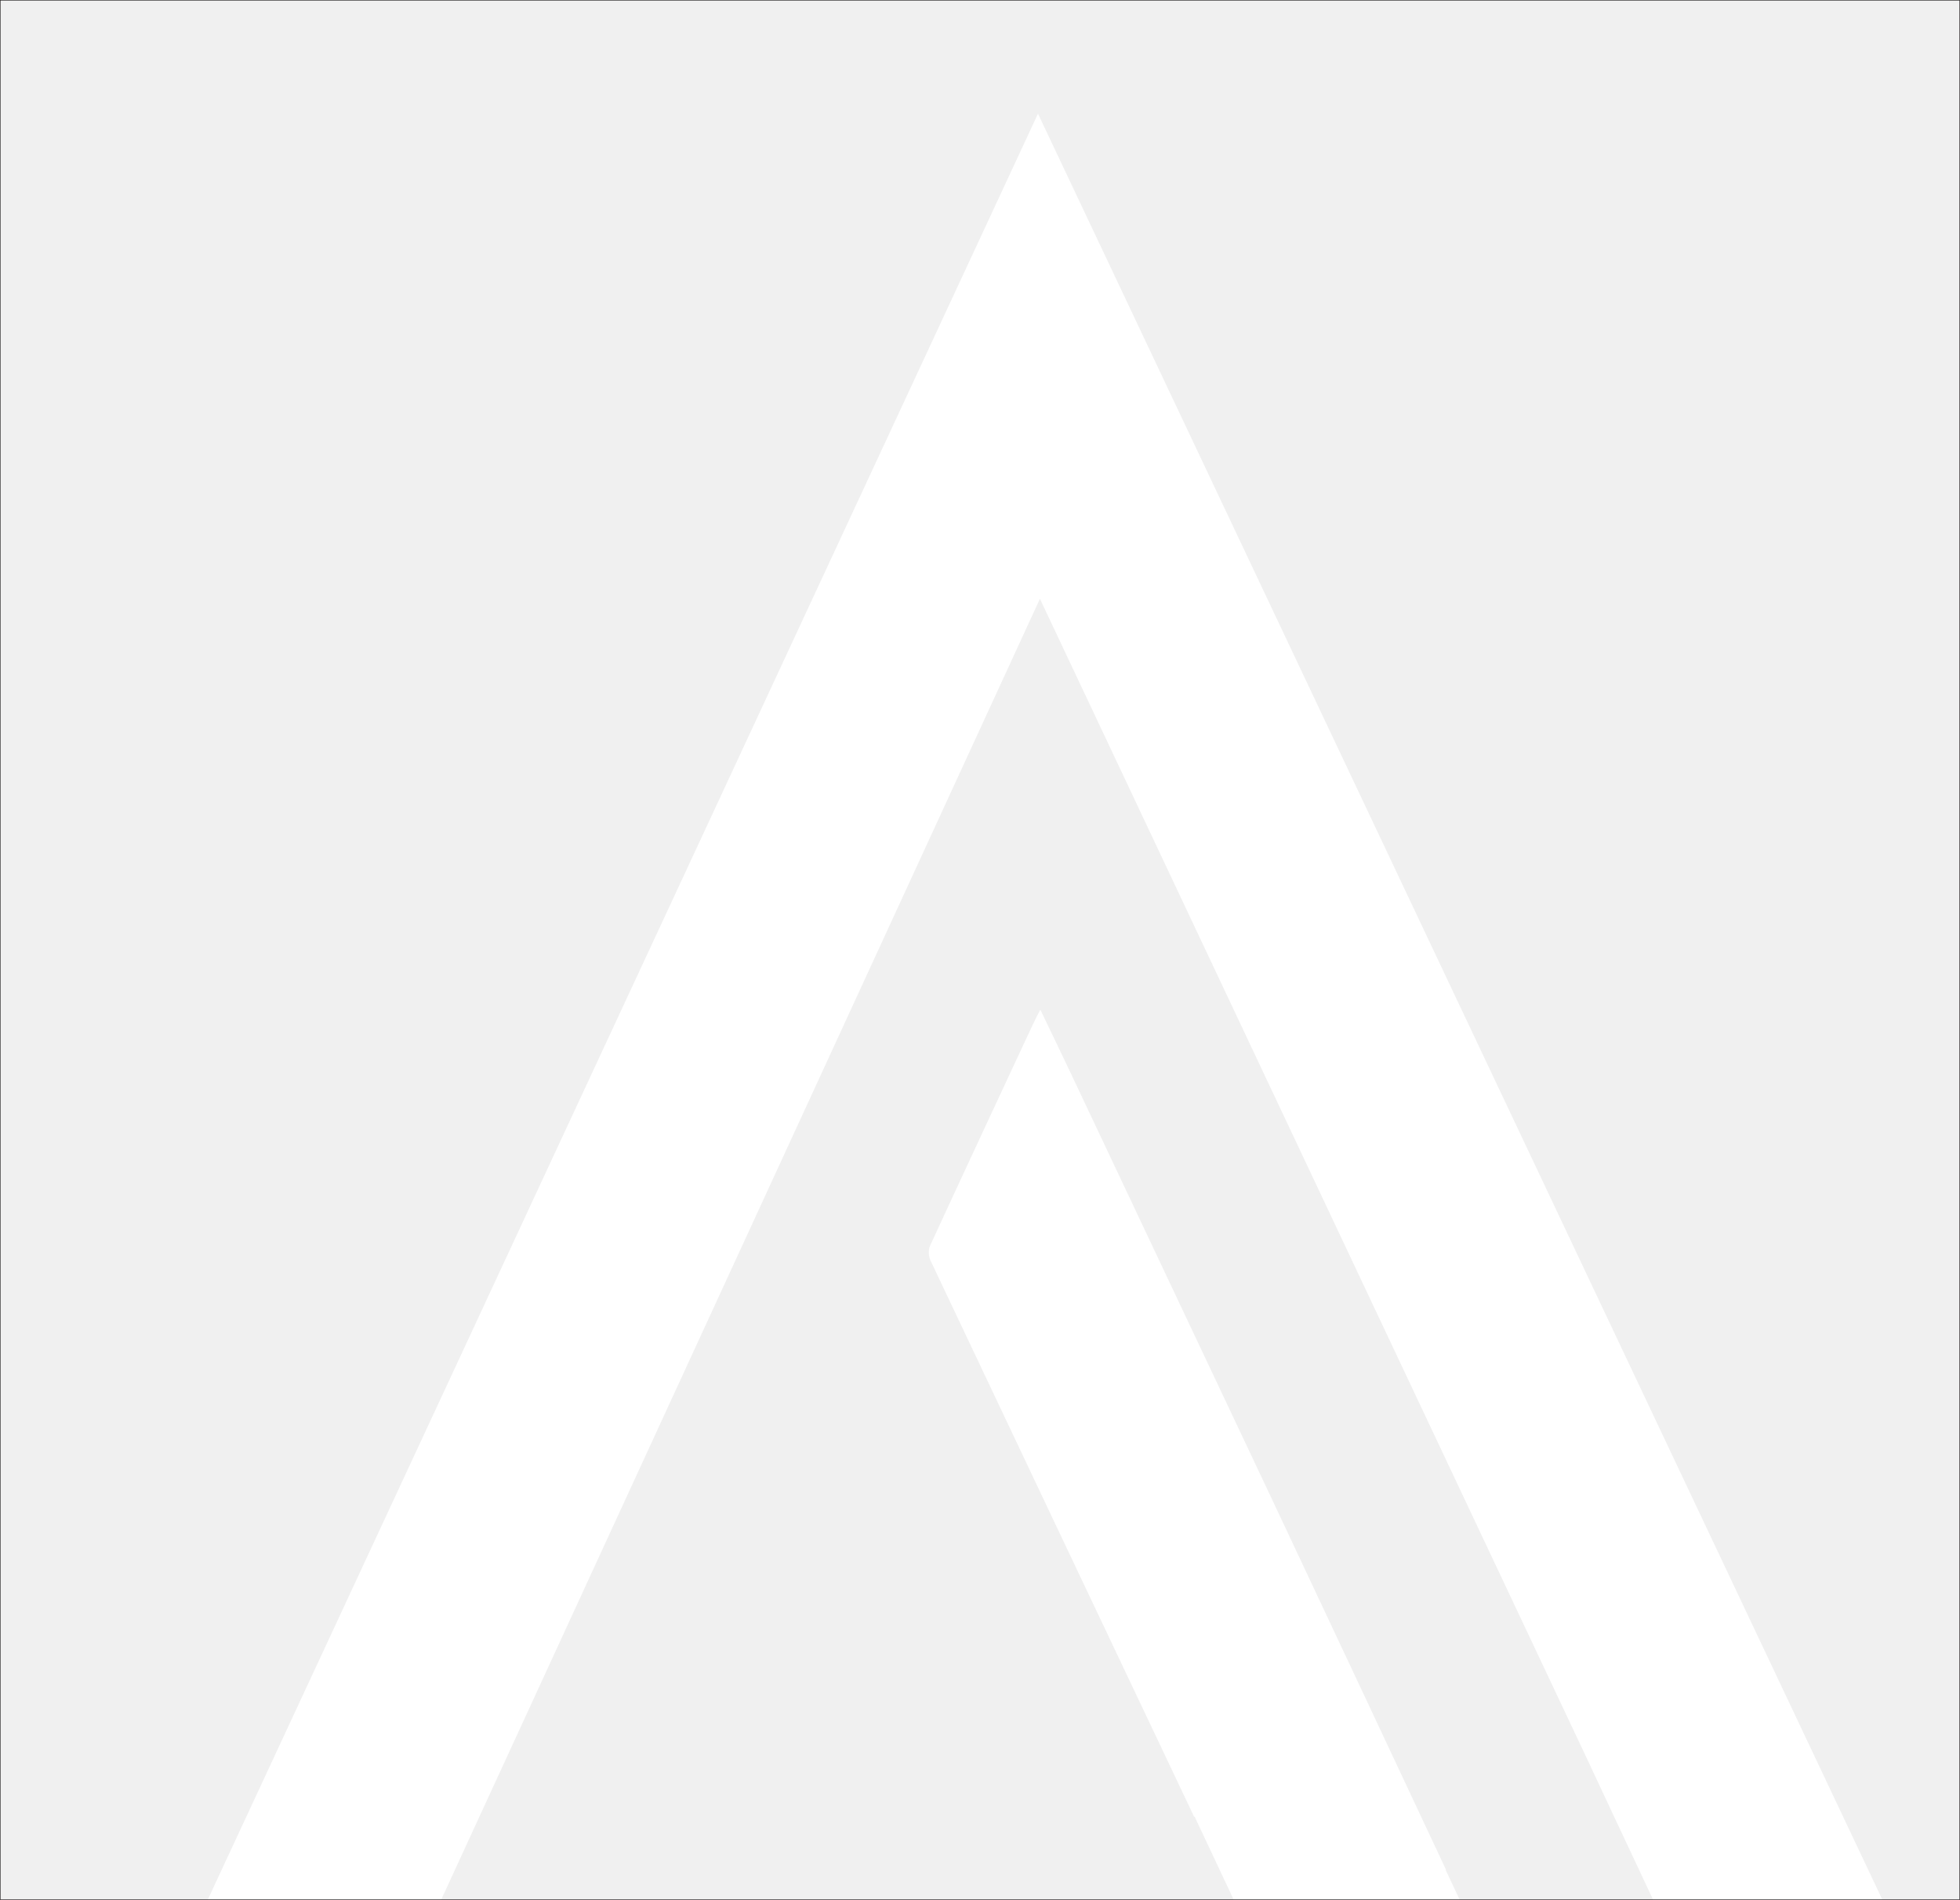
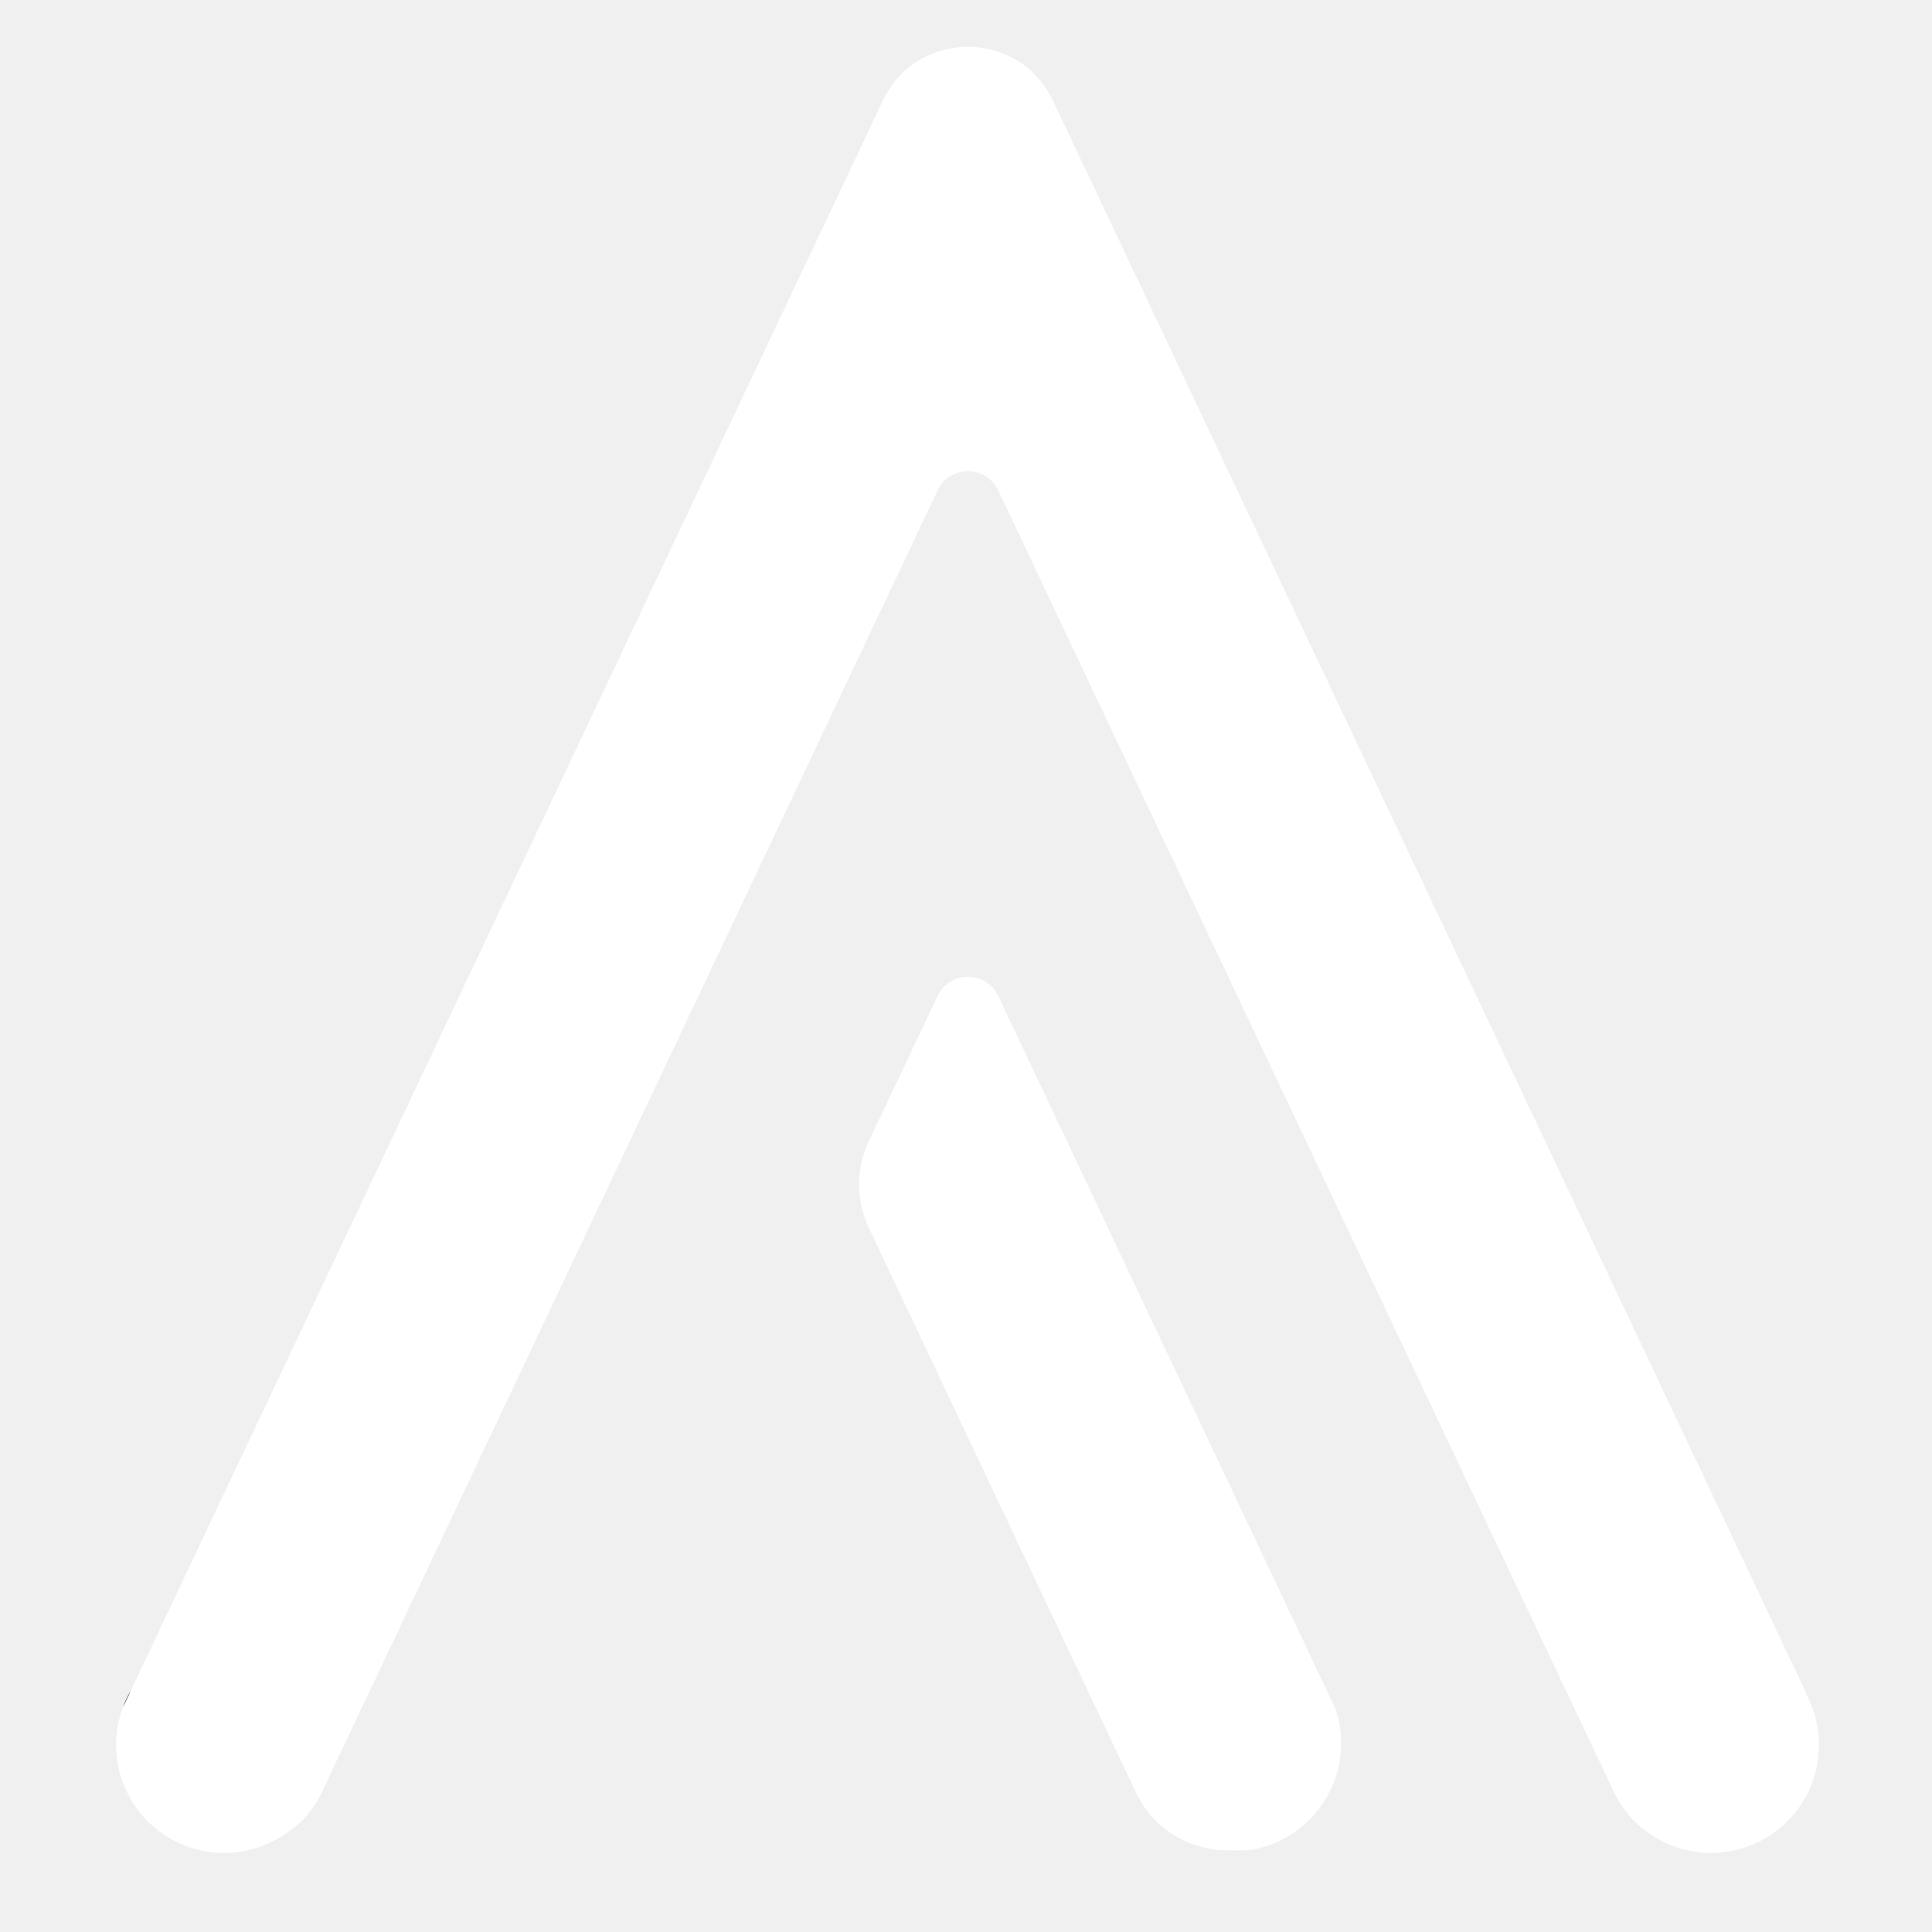
- <svg xmlns="http://www.w3.org/2000/svg" id="Layer_1" data-name="Layer 1" viewBox="0 0 925.07 896.9">
+ <svg xmlns="http://www.w3.org/2000/svg" id="Layer_1" data-name="Layer 1" viewBox="0 0 287.17 287.17">
  <defs>
    <style>
-       .cls-1, .cls-2 {
-         fill: none;
+       .cls-1 {
+         fill: #fff;
      }

      .cls-2 {
-         stroke: #231f20;
-         stroke-miterlimit: 10;
-         stroke-width: .25px;
-       }
- 
-       .cls-3 {
-         fill: #fff;
+         fill: #231f20;
      }
    </style>
  </defs>
-   <path class="cls-3" d="M688.91,896.78h-106.66l-18.39-39.14c-.09.01-.17.02-.26.02-41.51-87.54-83.03-175.08-124.45-262.66-.9-1.91-1.09-4.92-.24-6.78,16.06-34.91,32.33-69.74,48.56-104.57,1.02-2.18,2.15-4.29,3.53-7.03,5,10.45,9.72,20.17,14.33,29.94,31.19,66.03,62.36,132.08,93.88,198.79,27.76,59.04,55.53,118.07,83.19,177.15-.02.11-.04.22-.05.33l6.56,13.95Z" />
-   <path class="cls-3" d="M888.41,896.78h-108.21l-28.6-60.98h.03c-1.83-3.89-3.66-7.77-5.49-11.65-85.08-180.43-169.96-360.44-255.32-541.48L208.24,896.78h-110.17l110.63-238.05L489.9,53.66l398.51,843.12Z" />
-   <polygon class="cls-1" points="888.41 896.78 98.08 896.78 208.71 658.72 489.9 53.66 888.41 896.78" />
-   <rect class="cls-2" x=".12" y=".12" width="924.82" height="896.65" />
+   <path class="cls-1" d="M190.1,273.67c-1.35.63-2.74,1.07-4.14,1.31h-.01c-.39.03-.79.05-1.19.05h-2.35c-1.35,0-2.67-.18-3.93-.53h-.01c-4.17-1.13-7.72-4.03-9.62-8.06l-7.21-15.23-32.51-68.73c-1.92-4.06-1.92-8.76,0-12.82l10.22-21.6c1.8-3.82,7.23-3.82,9.04,0l13.25,28.01,17.77,37.57,17.52,37.04.25.53,1.14,2.4c.08.17.16.35.23.52,2.5,7.57-1.01,16.02-8.45,19.54Z" />
+   <path class="cls-1" d="M261.18,273.88c-5.46,2.58-11.64,1.81-16.21-1.48-.06-.03-.09-.05-.13-.08-1.59-1.16-2.98-2.63-4.06-4.36-.32-.49-.6-.99-.85-1.52l-.19-.4-7.02-14.83-17.77-37.57-35.54-75.14-17.77-37.57-13.25-28.01c-1.81-3.82-7.24-3.82-9.04,0l-13.25,28.01-17.77,37.57-35.54,75.14-17.77,37.57-6.88,14.54-.33.69c-1.31,2.78-3.41,5.03-5.96,6.51-.15.1-.31.2-.47.28-3.46,2.02-7.63,2.72-11.66,1.78-1.11-.25-2.2-.62-3.27-1.13-7.59-3.58-11.07-12.37-8.18-20.1l.93-1.97s.02-.02.02-.04l.22-.47.04-.09,35.54-75.14,17.77-37.57,35.54-75.14,17.77-37.57,5.11-10.81c5.06-10.69,20.26-10.69,25.31,0l5.12,10.81,17.77,37.57,35.54,75.14,17.77,37.57,35.54,75.14.44.92c-.12-.2-.24-.4-.38-.59.18.32.35.64.51.98,3.79,8.02.36,17.57-7.65,21.36Z" />
+   <path class="cls-2" d="M19.44,251.3l-.22.47s-.01.03-.02.04l-.93,1.97c.15-.42.32-.84.52-1.26.2-.42.41-.83.65-1.22Z" />
</svg>
